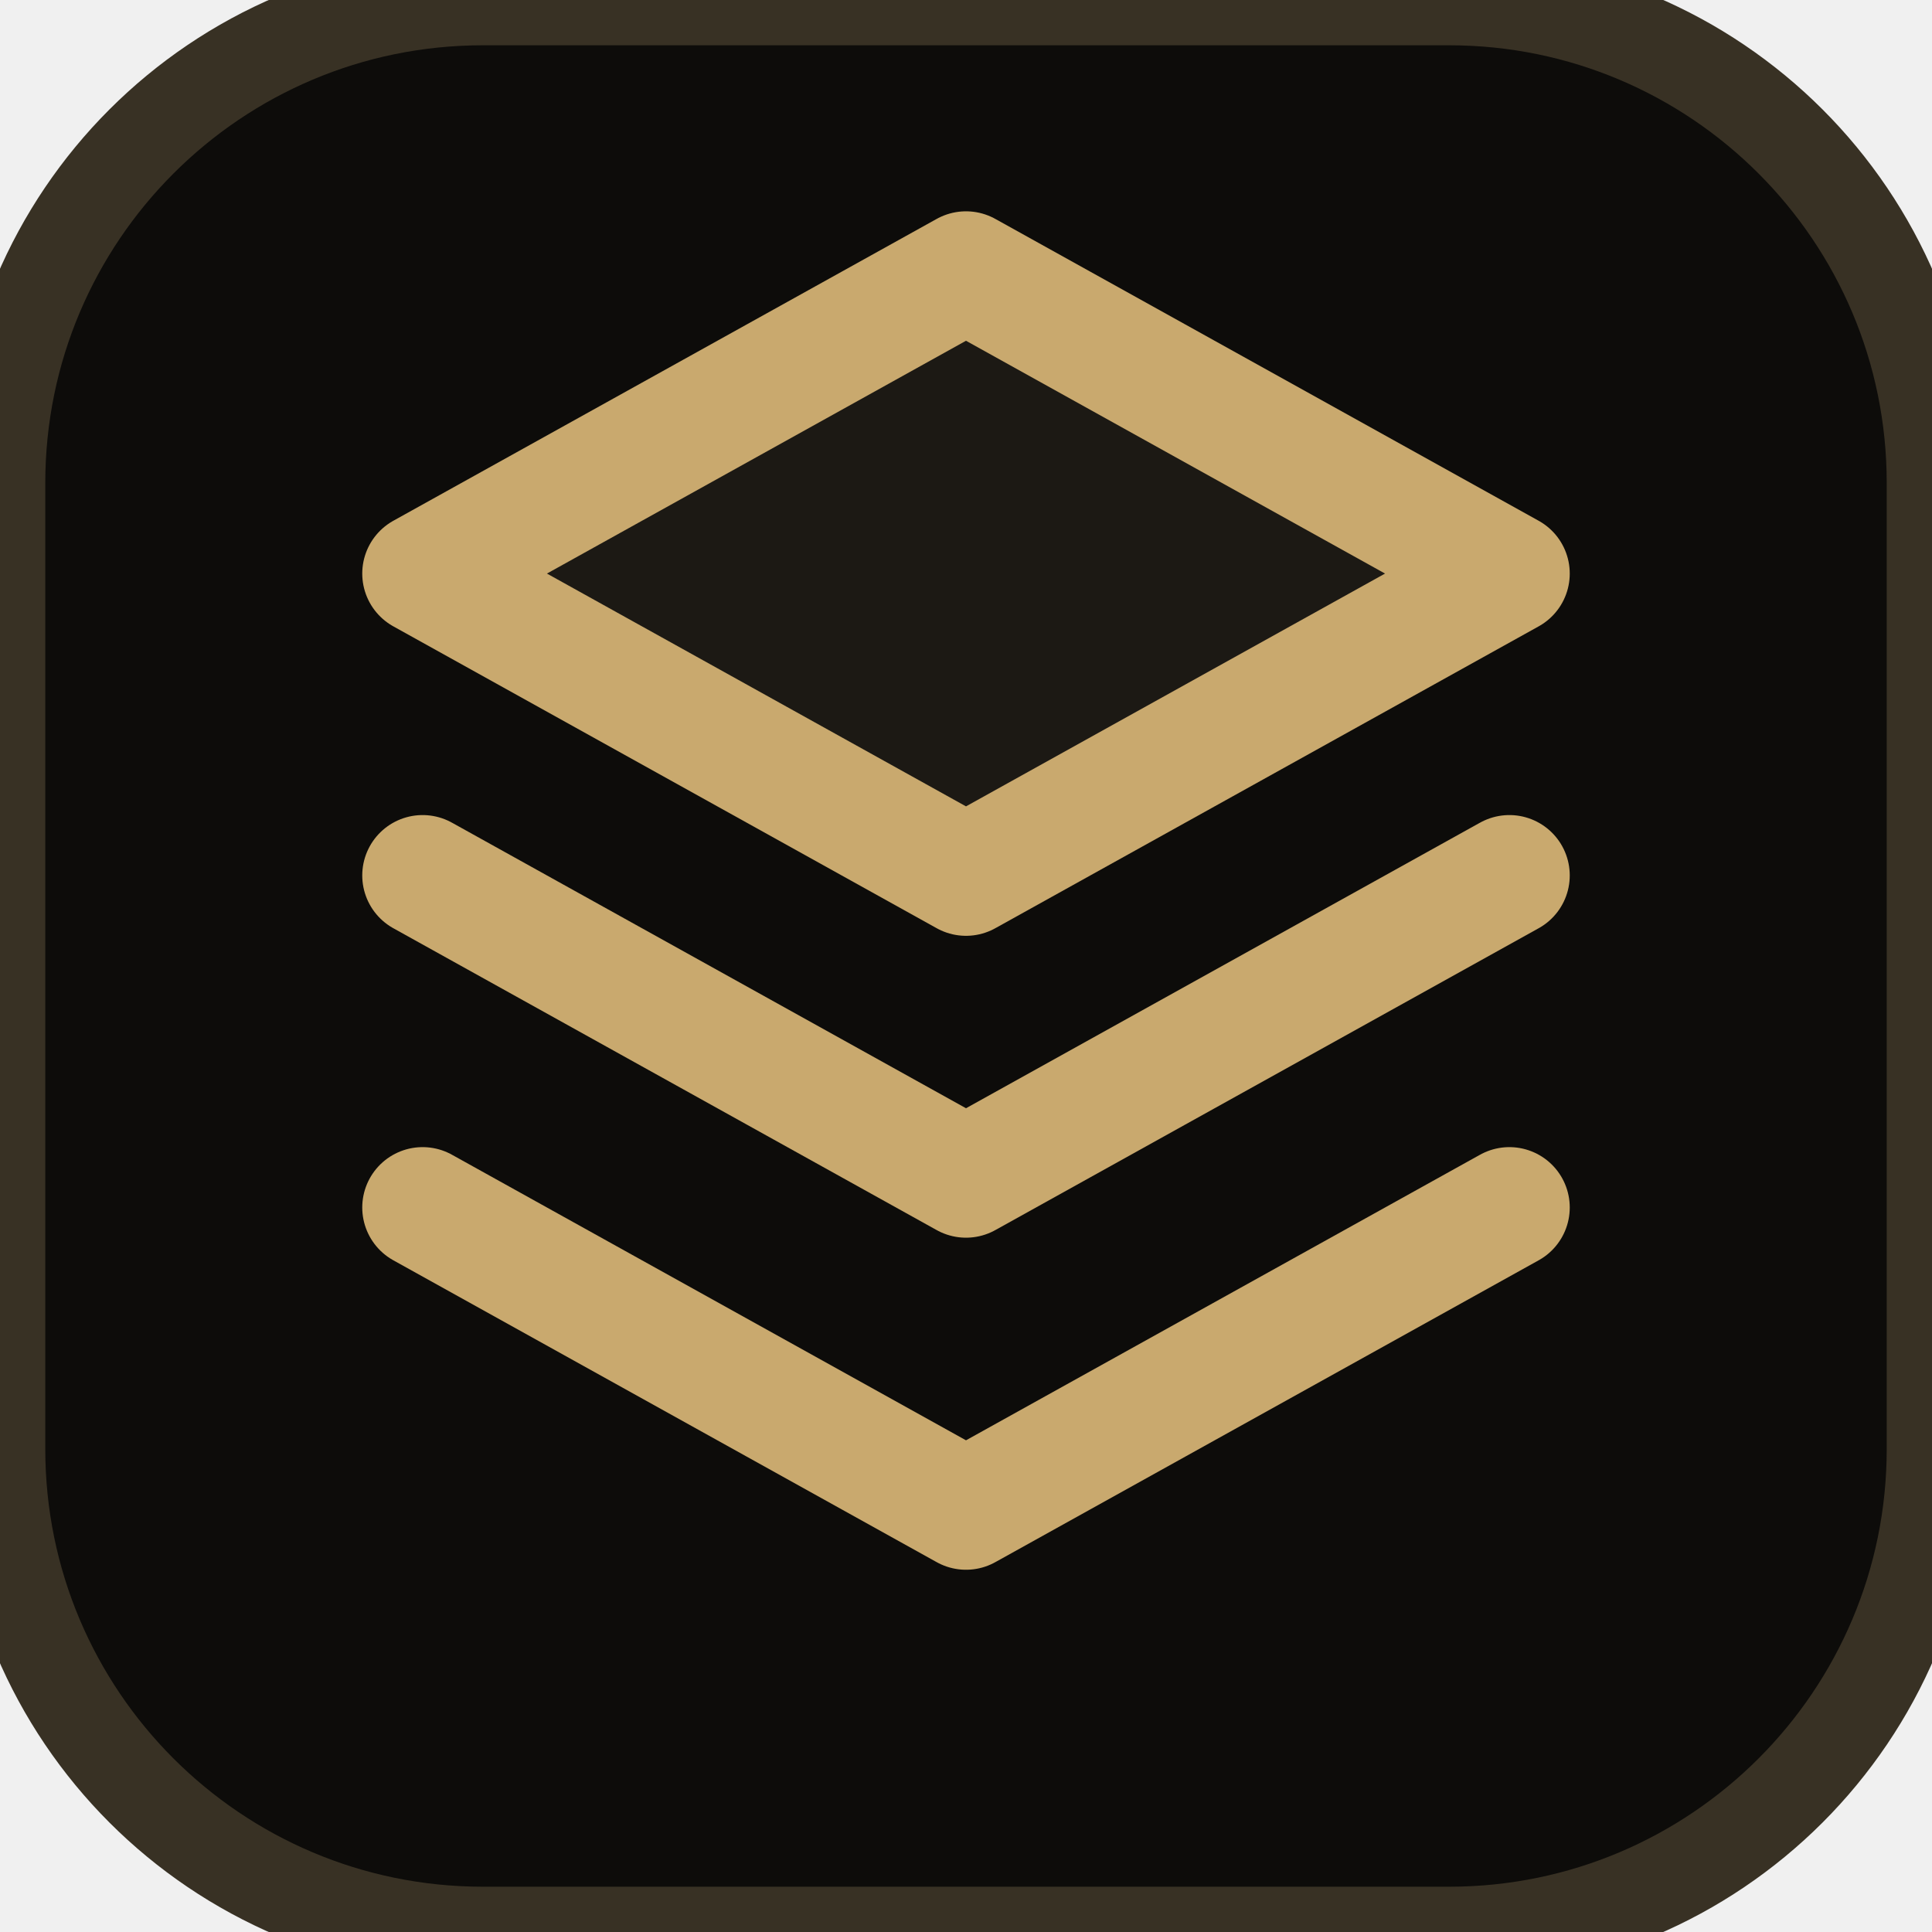
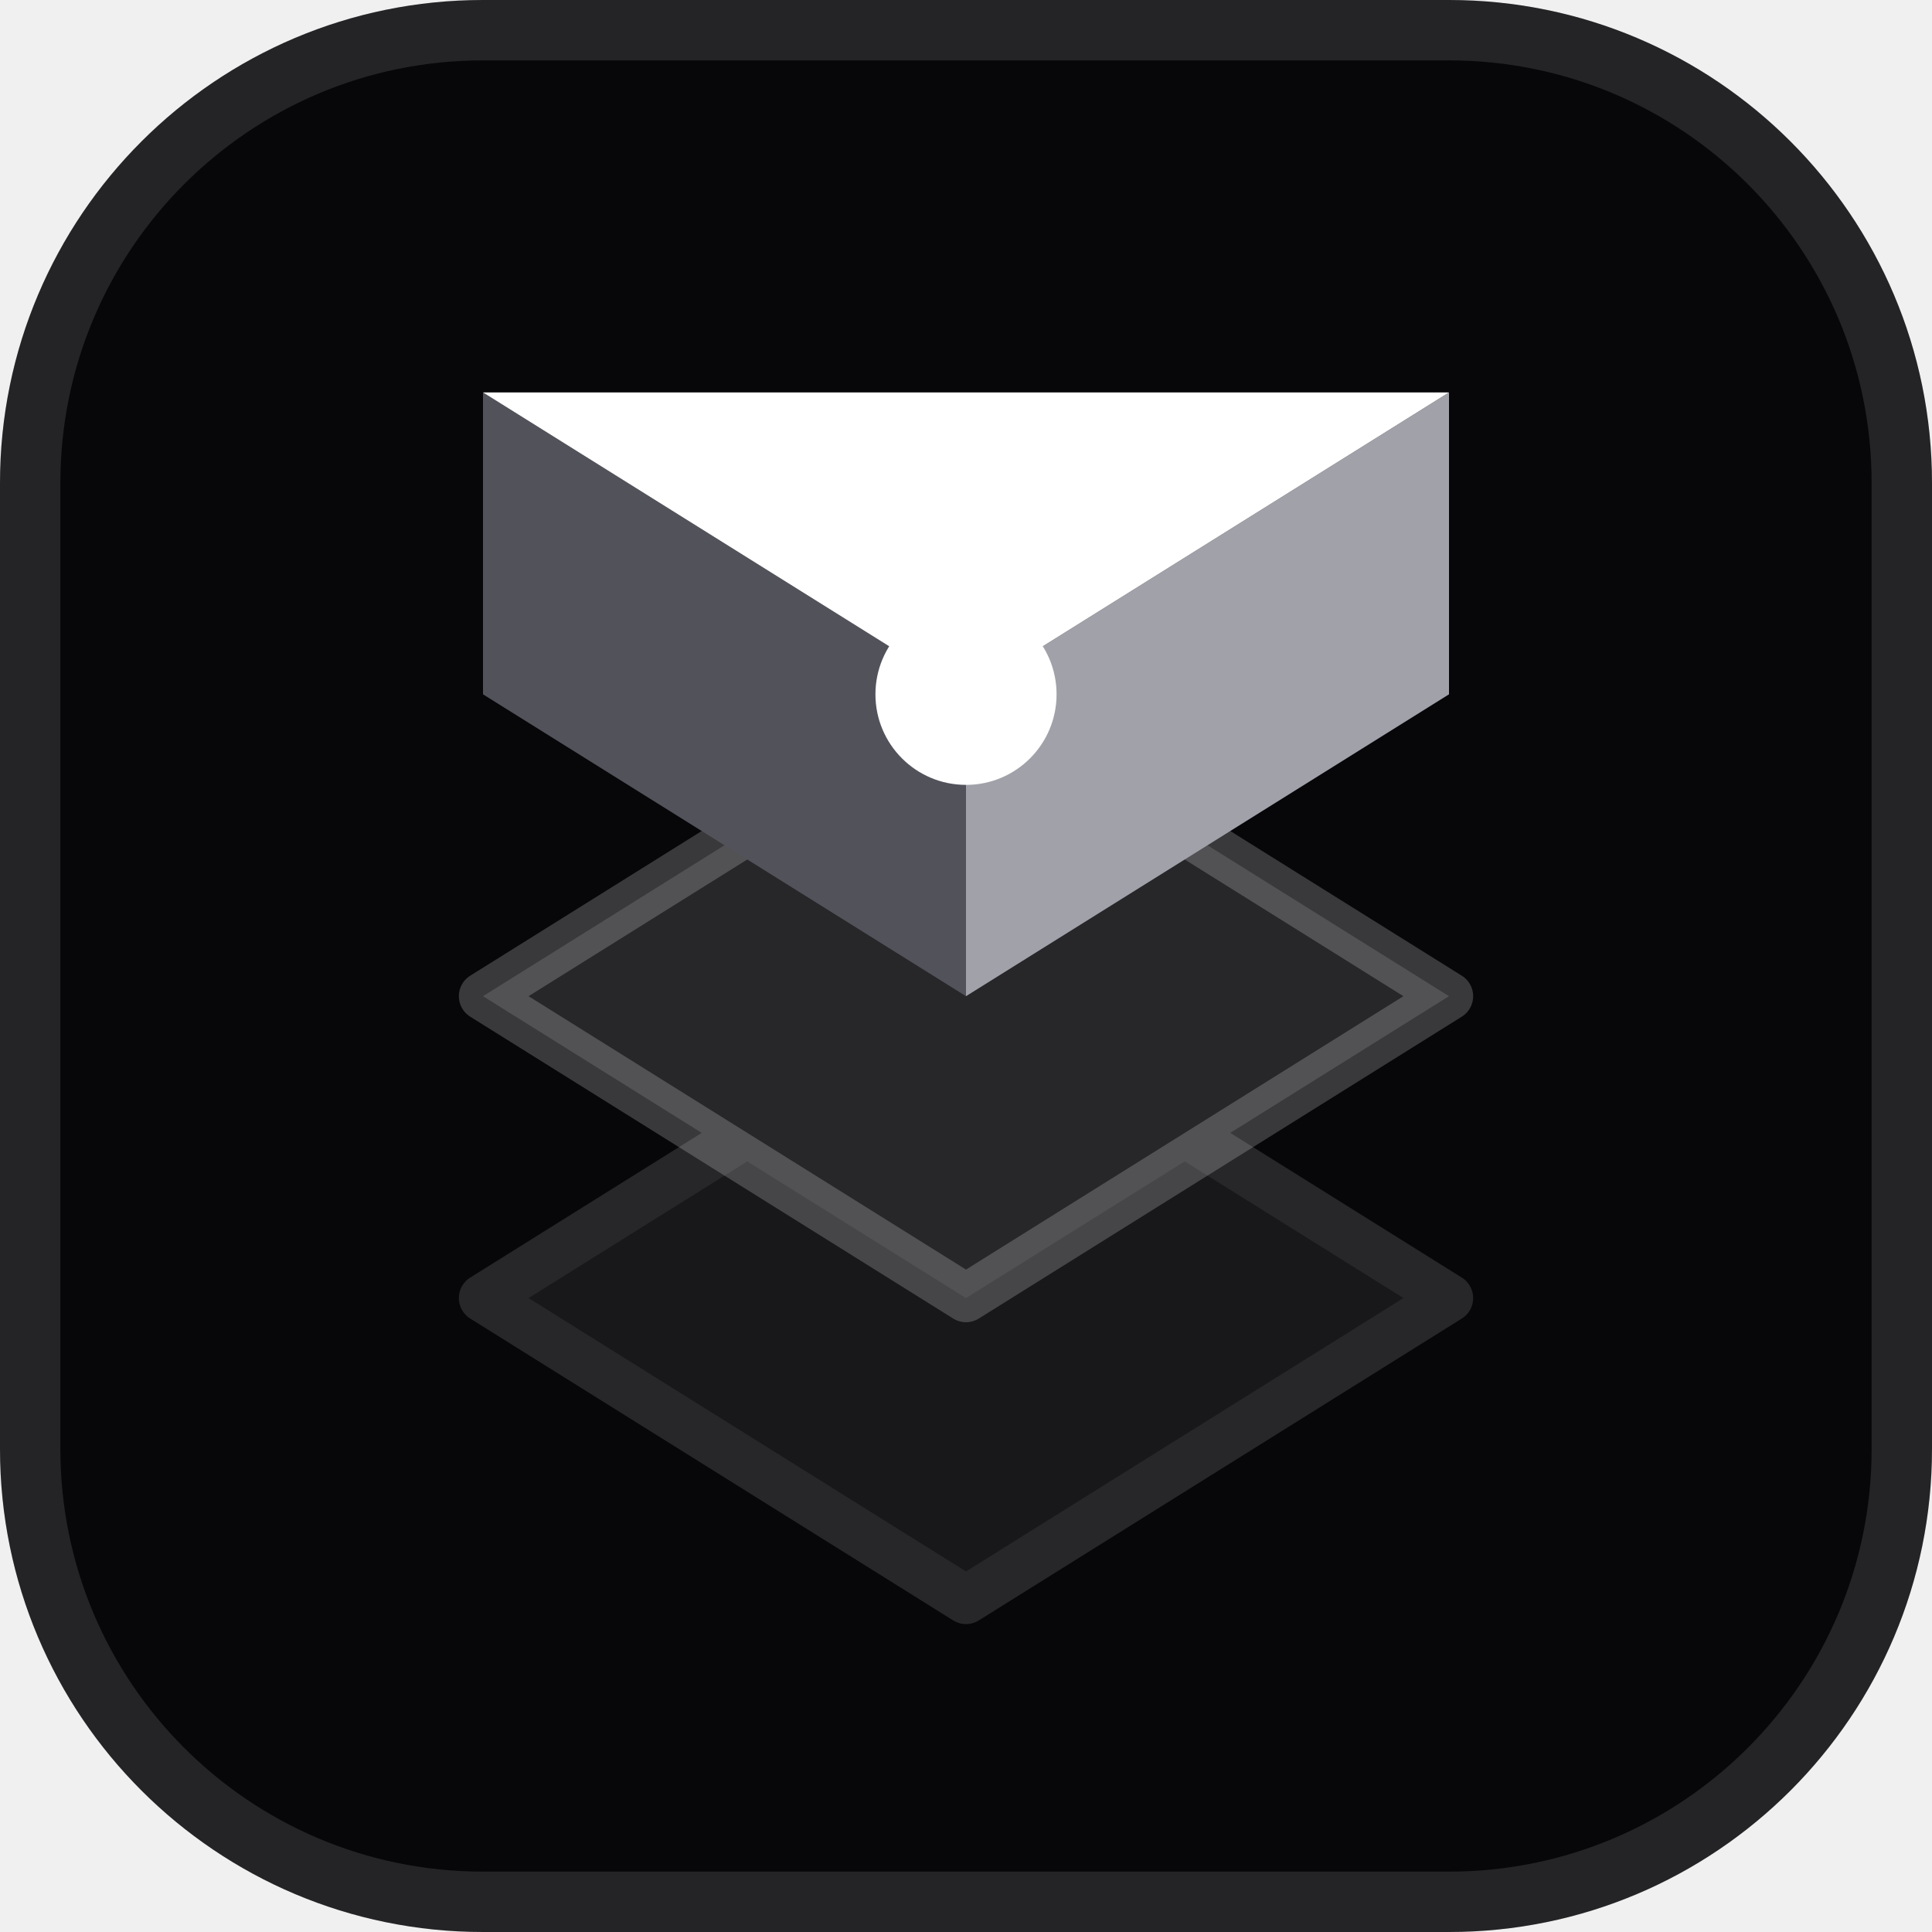
<svg xmlns="http://www.w3.org/2000/svg" viewBox="0 0 32 32" fill="none">
-   <rect width="32" height="32" rx="8" fill="#0d0c0a" />
-   <rect width="32" height="32" rx="8" stroke="#383124" stroke-width="1.5" />
-   <path d="M7 20L16 25L25 20" stroke="#c9a96e" stroke-width="2" stroke-linecap="round" stroke-linejoin="round" />
-   <path d="M7 14.5L16 19.5L25 14.5" stroke="#c9a96e" stroke-width="2" stroke-linecap="round" stroke-linejoin="round" />
-   <path d="M16 4.5L7 9.5L16 14.5L25 9.5L16 4.5Z" stroke="#c9a96e" stroke-width="2" stroke-linecap="round" stroke-linejoin="round" fill="#1c1914" />
+   <rect width="32" height="32" rx="8" fill="#07070A" />
+   <rect x="0.5" y="0.5" width="31" height="31" rx="7.5" stroke="rgba(255, 255, 255, 0.12)" stroke-width="1" />
+   <path d="M16 26.5L8 21.5L16 16.5L24 21.5L16 26.5Z" fill="#18181B" stroke="#27272A" stroke-width="0.8" stroke-linejoin="round" />
+   <path d="M16 21.5L8 16.5L16 11.5L24 16.5L16 21.5Z" fill="#27272A" stroke="rgba(255, 255, 255, 0.2)" stroke-width="0.8" stroke-linejoin="round" />
+   <path d="M16 16.5L8 11.5V6.5L16 11.5V16.5Z" fill="#52525B" />
+   <path d="M16 16.5L24 11.5V6.5L16 11.5V16.5Z" fill="#A1A1AA" />
+   <path d="M16 6.5L8 6.5L16 11.5L24 6.5L16 6.5Z" fill="#FFFFFF" />
+   <circle cx="16" cy="11.5" r="1.5" fill="#FFFFFF" />
</svg>
